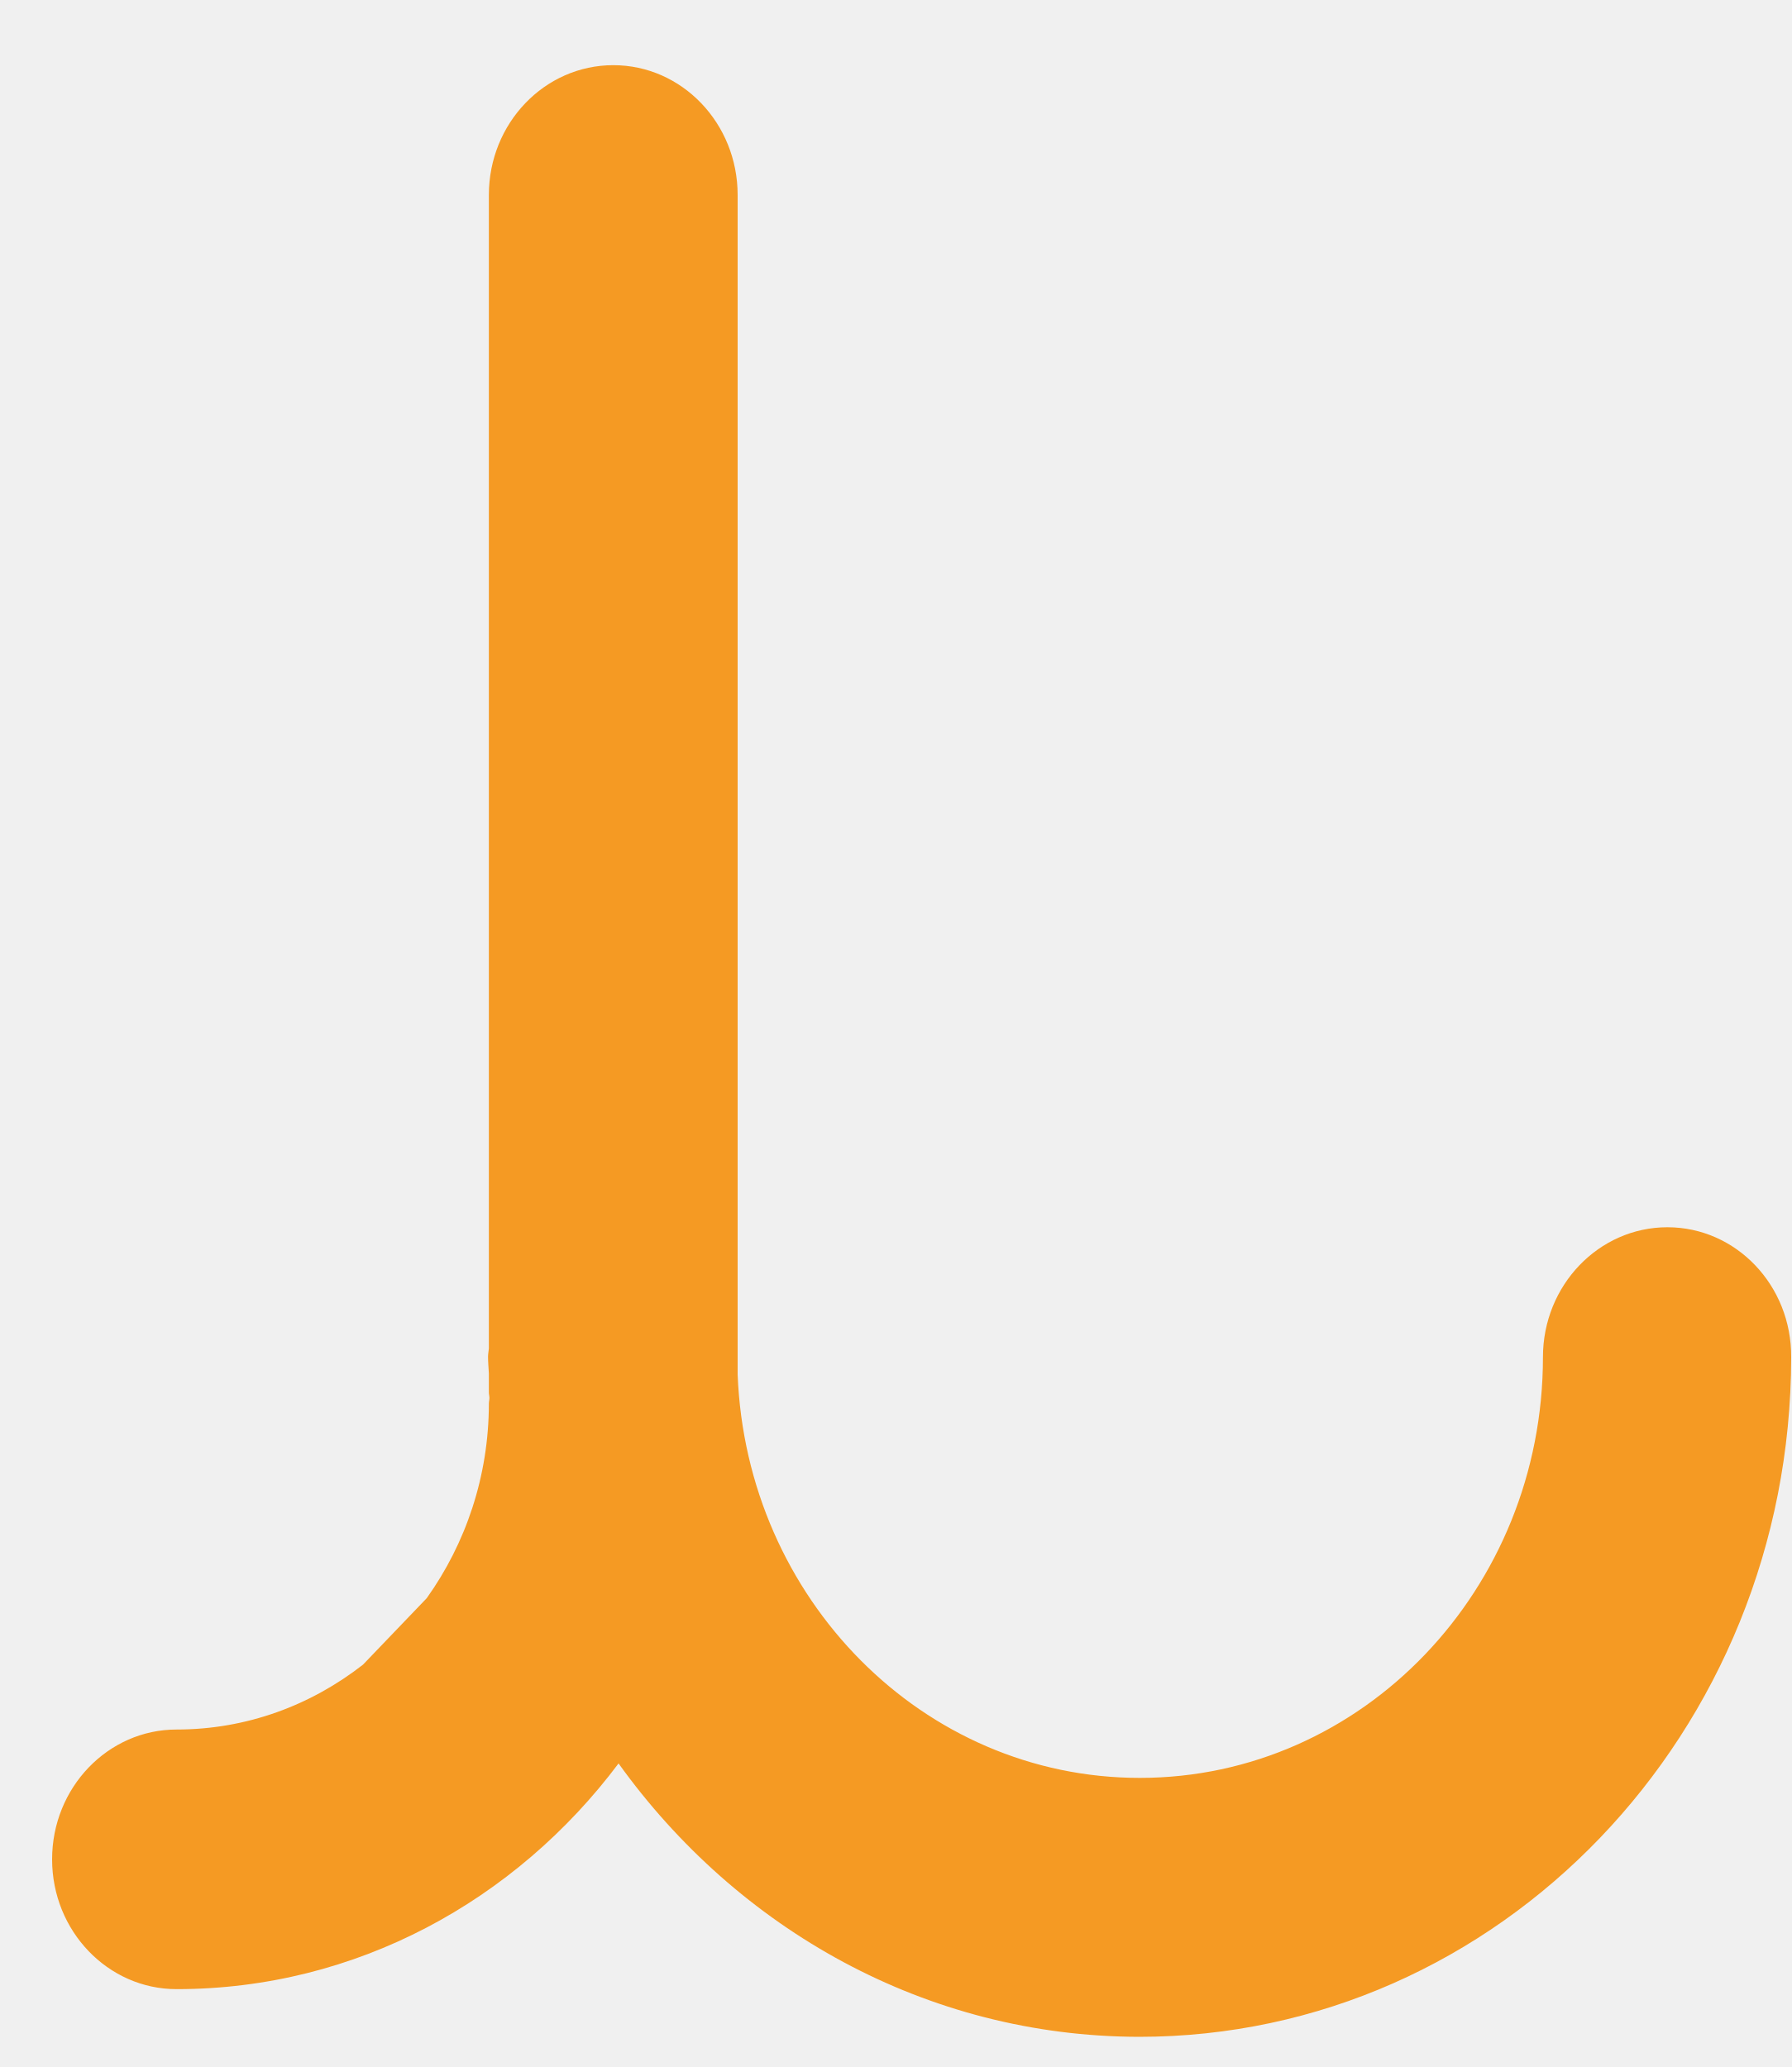
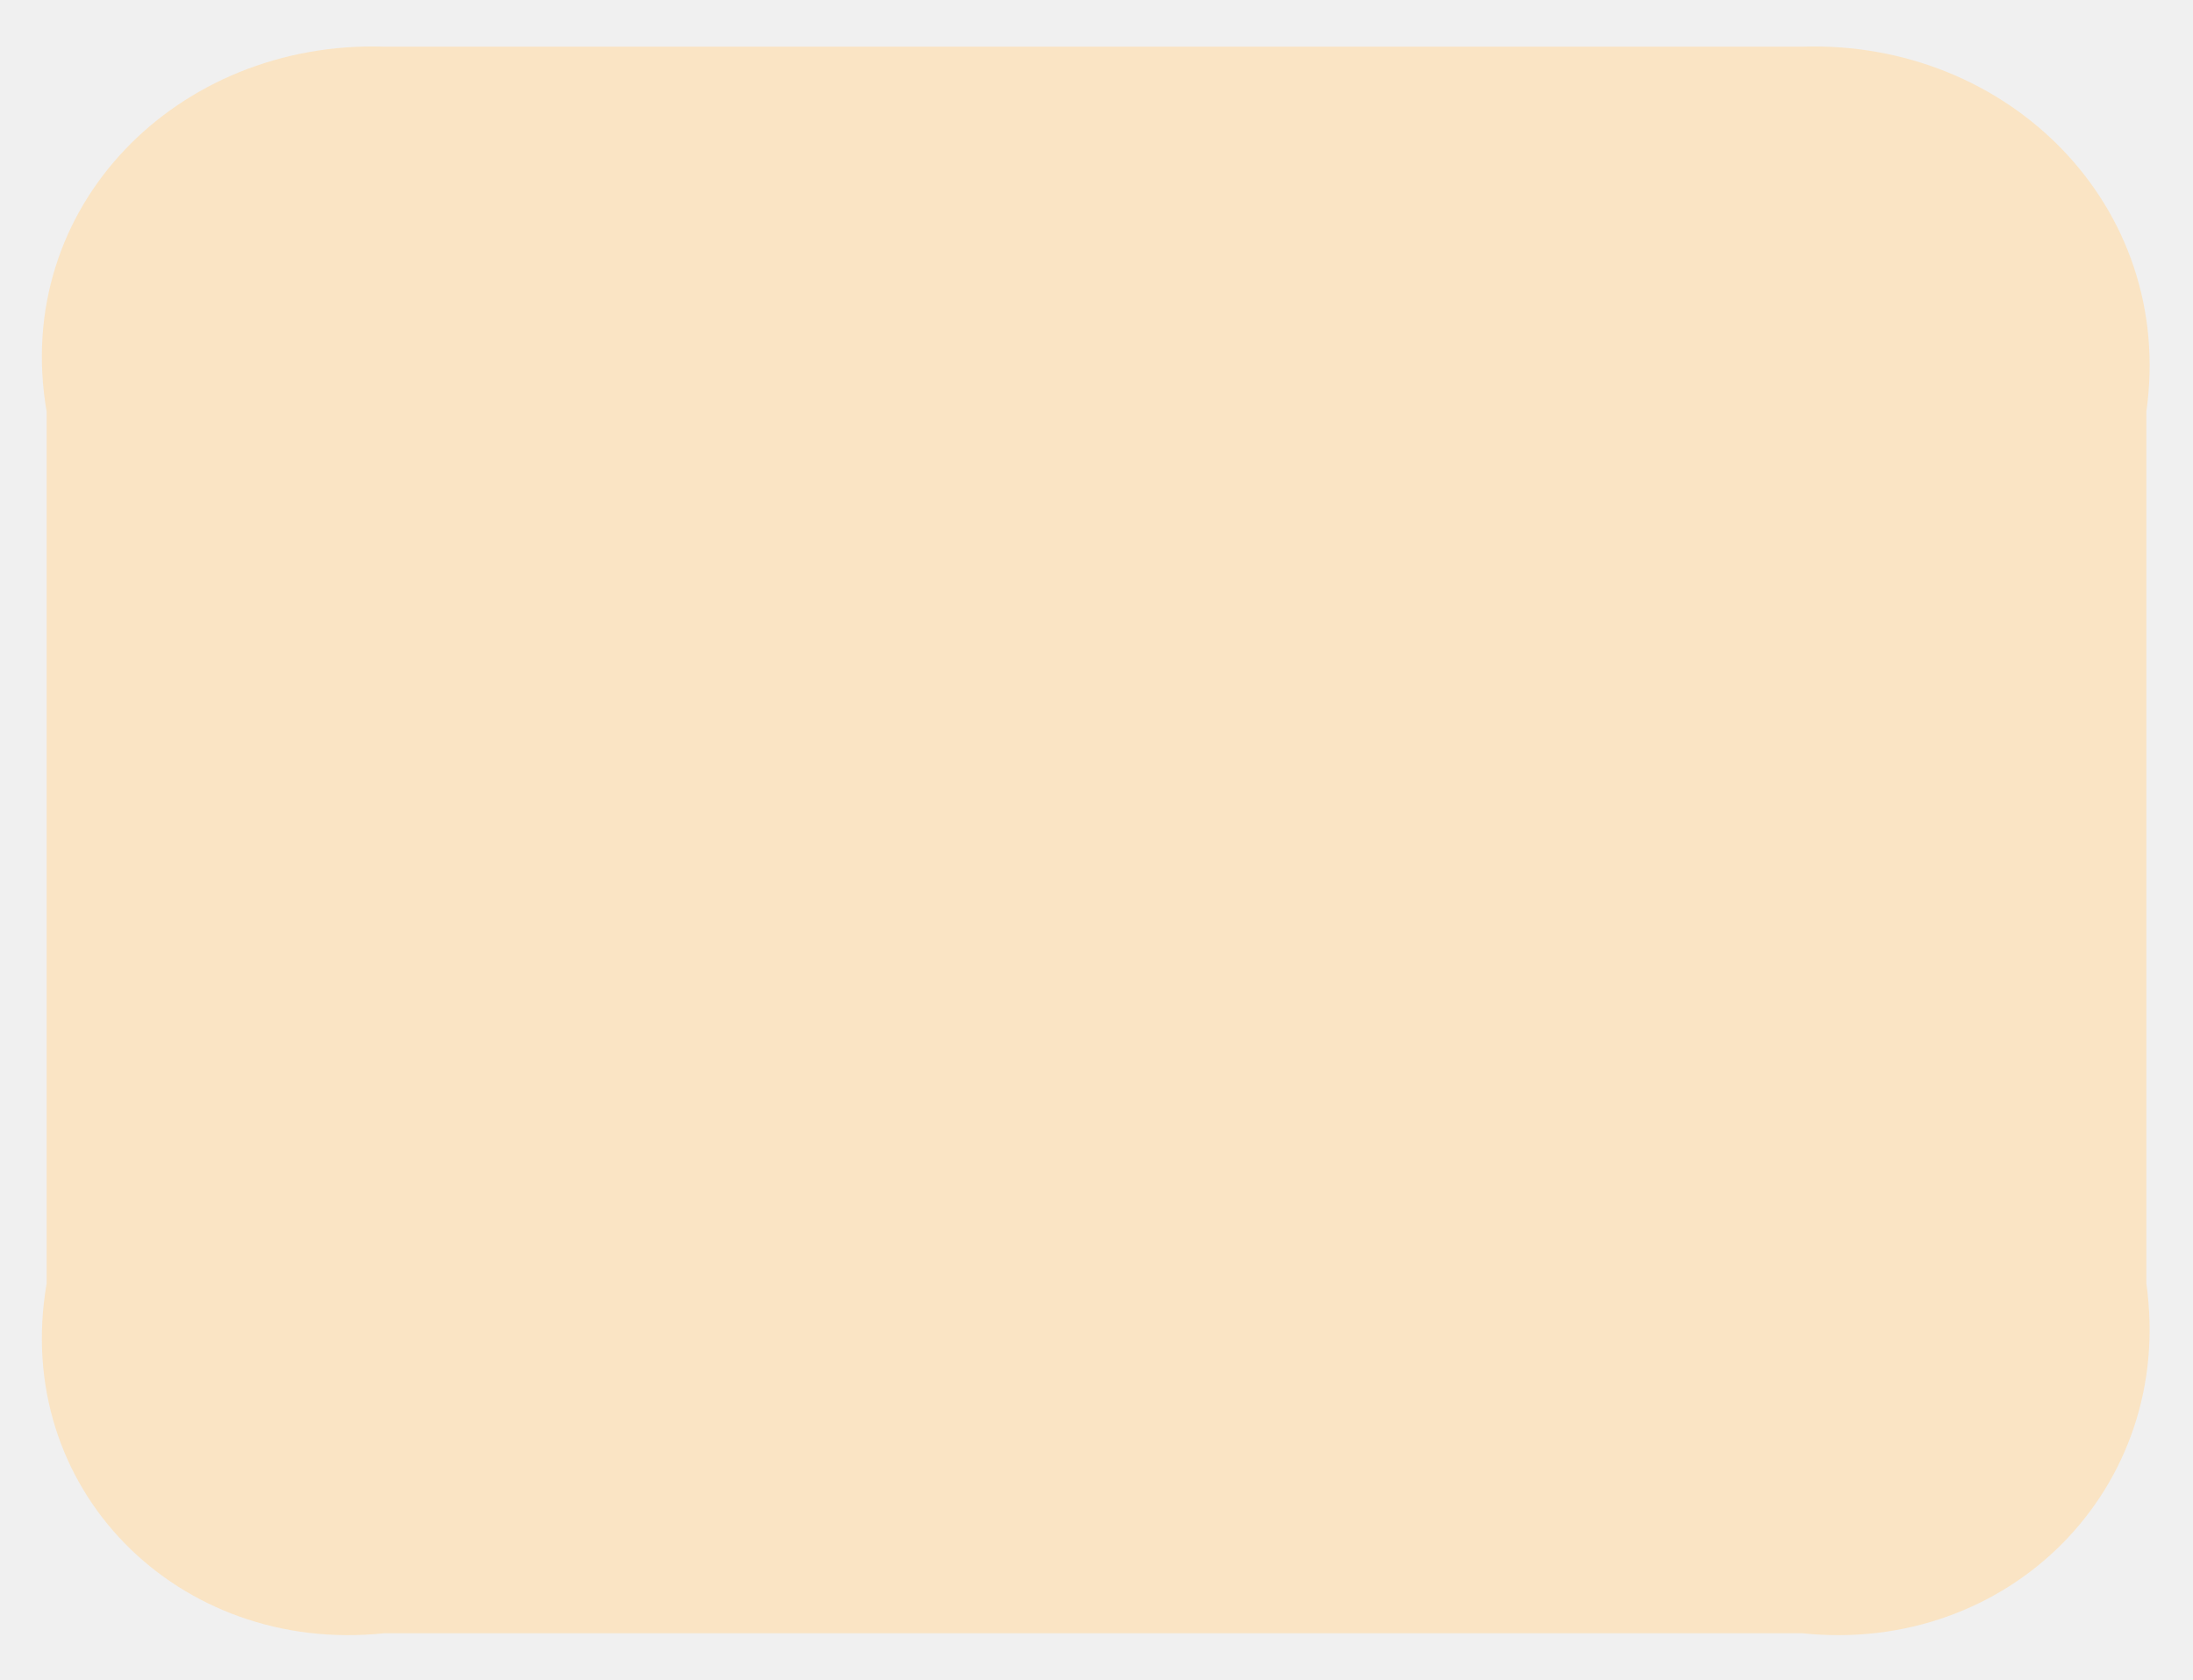
- <svg xmlns="http://www.w3.org/2000/svg" version="1.1" width="13px" height="15px">
+ <svg xmlns="http://www.w3.org/2000/svg" version="1.1" width="47px" height="36px">
  <defs>
    <pattern id="BGPattern" patternUnits="userSpaceOnUse" alignment="0 0" imageRepeat="None" />
-     <mask fill="white" id="Clip1734">
-       <path d="M 12.996 9.85  C 13 9.328  12.596 8.906  12.098 8.906  C 11.6 8.906  11.195 9.328  11.195 9.848  C 11.195 11.533  9.887 12.902  8.27 12.902  C 6.697 12.902  5.416 11.603  5.352 9.975  L 5.352 1.415  C 5.352 0.895  4.948 0.473  4.45 0.473  C 3.951 0.473  3.547 0.895  3.547 1.415  L 3.547 9.786  C 3.545 9.806  3.541 9.826  3.541 9.846  C 3.541 9.886  3.545 9.926  3.547 9.967  L 3.547 10.105  C 3.547 10.118  3.551 10.132  3.551 10.145  C 3.551 10.158  3.547 10.172  3.547 10.185  C 3.547 10.714  3.378 11.203  3.096 11.598  L 2.634 12.08  C 2.256 12.375  1.79 12.551  1.281 12.551  C 0.783 12.551  0.378 12.973  0.378 13.493  C 0.378 14.013  0.783 14.435  1.281 14.435  C 2.585 14.435  3.742 13.792  4.488 12.797  C 5.35 13.998  6.718 14.779  8.266 14.781  C 10.877 14.781  12.994 12.574  12.996 9.85  Z " fill-rule="evenodd" />
+     <mask fill="white" id="Clip262">
+       <path d="M 46 27.503  C 46.621 31.901  43.042 35.465  38.625 35  L 8.234 35  C 3.817 35.465  0.238 31.901  1 27.503  L 1 8.822  C 0.238 4.424  3.817 0.86  8.234 1  L 38.628 1  C 43.045 0.86  46.624 4.424  46 8.822  L 46 27.503  Z " fill-rule="evenodd" />
    </mask>
  </defs>
-   <g transform="matrix(1 0 0 1 -138 -285 )">
-     <path d="M 12.996 9.85  C 13 9.328  12.596 8.906  12.098 8.906  C 11.6 8.906  11.195 9.328  11.195 9.848  C 11.195 11.533  9.887 12.902  8.27 12.902  C 6.697 12.902  5.416 11.603  5.352 9.975  L 5.352 1.415  C 5.352 0.895  4.948 0.473  4.45 0.473  C 3.951 0.473  3.547 0.895  3.547 1.415  L 3.547 9.786  C 3.545 9.806  3.541 9.826  3.541 9.846  C 3.541 9.886  3.545 9.926  3.547 9.967  L 3.547 10.105  C 3.547 10.118  3.551 10.132  3.551 10.145  C 3.551 10.158  3.547 10.172  3.547 10.185  C 3.547 10.714  3.378 11.203  3.096 11.598  L 2.634 12.08  C 2.256 12.375  1.79 12.551  1.281 12.551  C 0.783 12.551  0.378 12.973  0.378 13.493  C 0.378 14.013  0.783 14.435  1.281 14.435  C 2.585 14.435  3.742 13.792  4.488 12.797  C 5.35 13.998  6.718 14.779  8.266 14.781  C 10.877 14.781  12.994 12.574  12.996 9.85  Z " fill-rule="nonzero" fill="rgba(245, 154, 35, 1)" stroke="none" transform="matrix(1 0 0 1 138 285 )" class="fill" />
-     <path d="M 12.996 9.85  C 13 9.328  12.596 8.906  12.098 8.906  C 11.6 8.906  11.195 9.328  11.195 9.848  C 11.195 11.533  9.887 12.902  8.27 12.902  C 6.697 12.902  5.416 11.603  5.352 9.975  L 5.352 1.415  C 5.352 0.895  4.948 0.473  4.45 0.473  C 3.951 0.473  3.547 0.895  3.547 1.415  L 3.547 9.786  C 3.545 9.806  3.541 9.826  3.541 9.846  C 3.541 9.886  3.545 9.926  3.547 9.967  L 3.547 10.105  C 3.547 10.118  3.551 10.132  3.551 10.145  C 3.551 10.158  3.547 10.172  3.547 10.185  C 3.547 10.714  3.378 11.203  3.096 11.598  L 2.634 12.08  C 2.256 12.375  1.79 12.551  1.281 12.551  C 0.783 12.551  0.378 12.973  0.378 13.493  C 0.378 14.013  0.783 14.435  1.281 14.435  C 2.585 14.435  3.742 13.792  4.488 12.797  C 5.35 13.998  6.718 14.779  8.266 14.781  C 10.877 14.781  12.994 12.574  12.996 9.85  Z " stroke-width="0" stroke-dasharray="0" stroke="rgba(255, 255, 255, 0)" fill="none" transform="matrix(1 0 0 1 138 285 )" class="stroke" mask="url(#Clip1734)" />
+   <g transform="matrix(1 0 0 1 -275 -106 )">
+     <path d="M 46 27.503  C 46.621 31.901  43.042 35.465  38.625 35  L 8.234 35  C 3.817 35.465  0.238 31.901  1 27.503  L 1 8.822  C 0.238 4.424  3.817 0.86  8.234 1  L 38.628 1  C 43.045 0.86  46.624 4.424  46 8.822  L 46 27.503  Z " fill-rule="nonzero" fill="rgba(250, 228, 196, 1)" stroke="none" transform="matrix(1 0 0 1 275 106 )" class="fill" />
+     <path d="M 46 27.503  C 46.621 31.901  43.042 35.465  38.625 35  L 8.234 35  C 3.817 35.465  0.238 31.901  1 27.503  L 1 8.822  C 0.238 4.424  3.817 0.86  8.234 1  L 38.628 1  C 43.045 0.86  46.624 4.424  46 8.822  L 46 27.503  Z " stroke-width="0" stroke-dasharray="0" stroke="rgba(255, 255, 255, 0)" fill="none" transform="matrix(1 0 0 1 275 106 )" class="stroke" mask="url(#Clip262)" />
  </g>
</svg>
